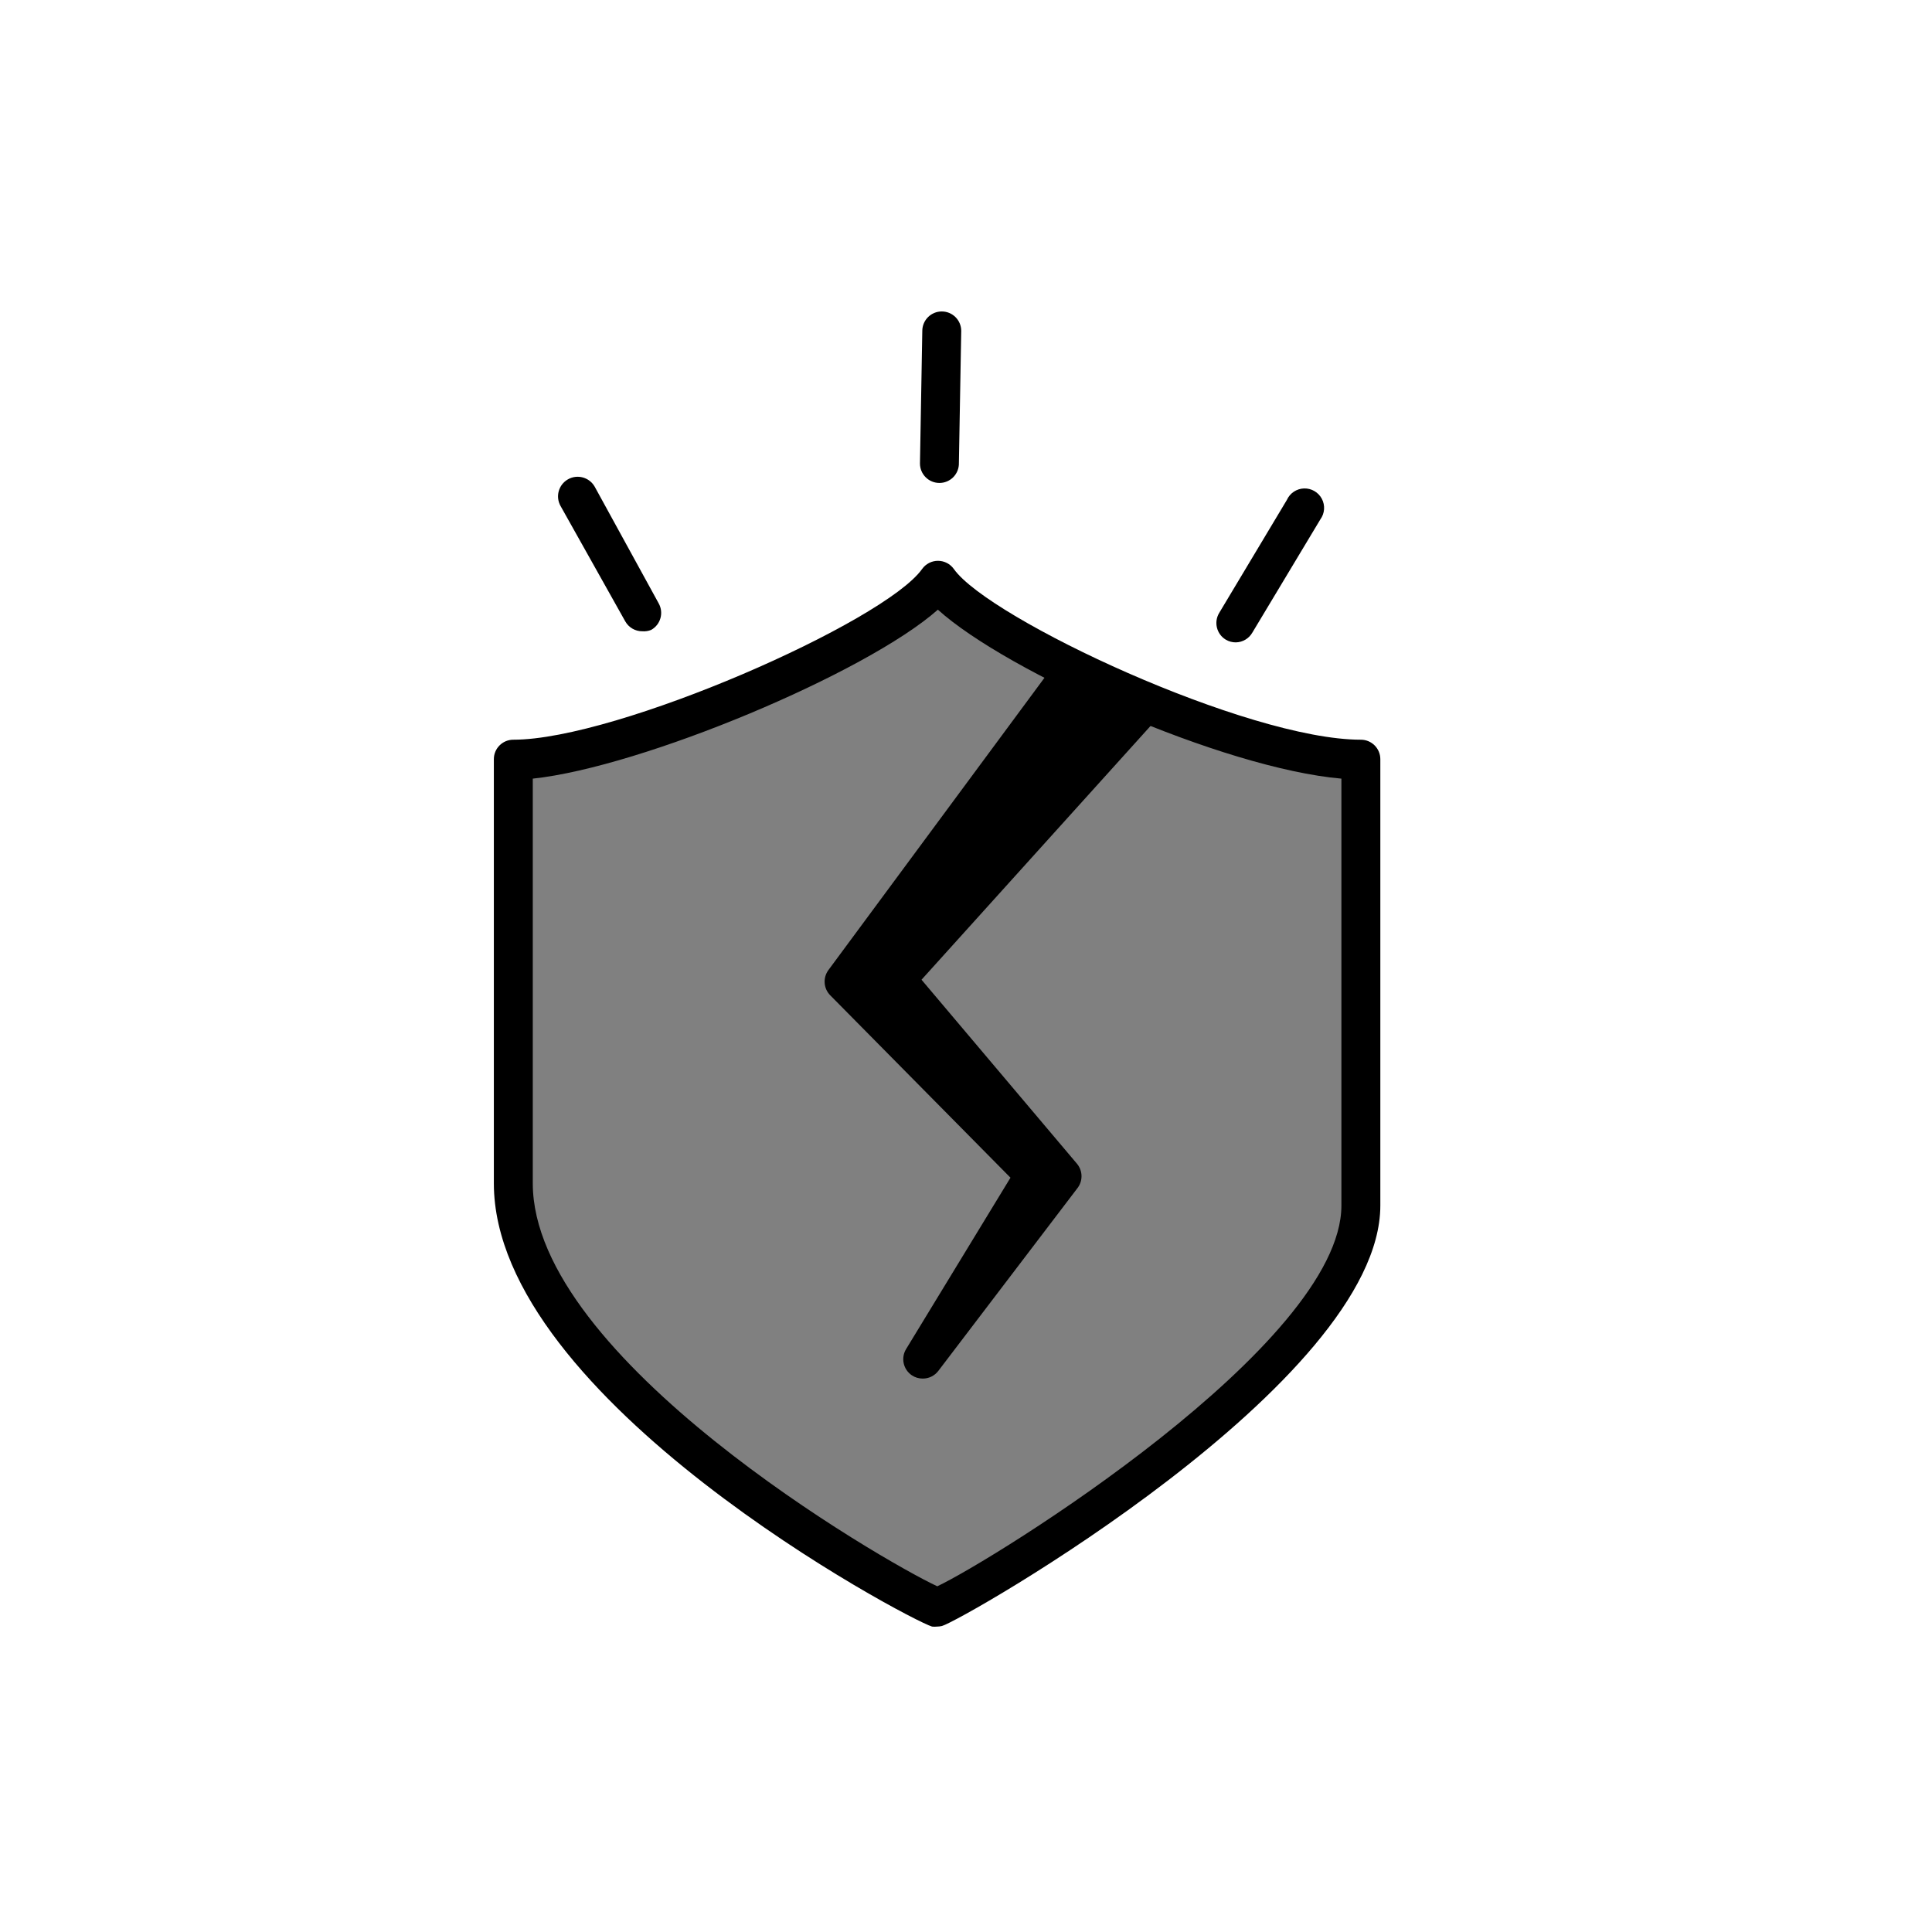
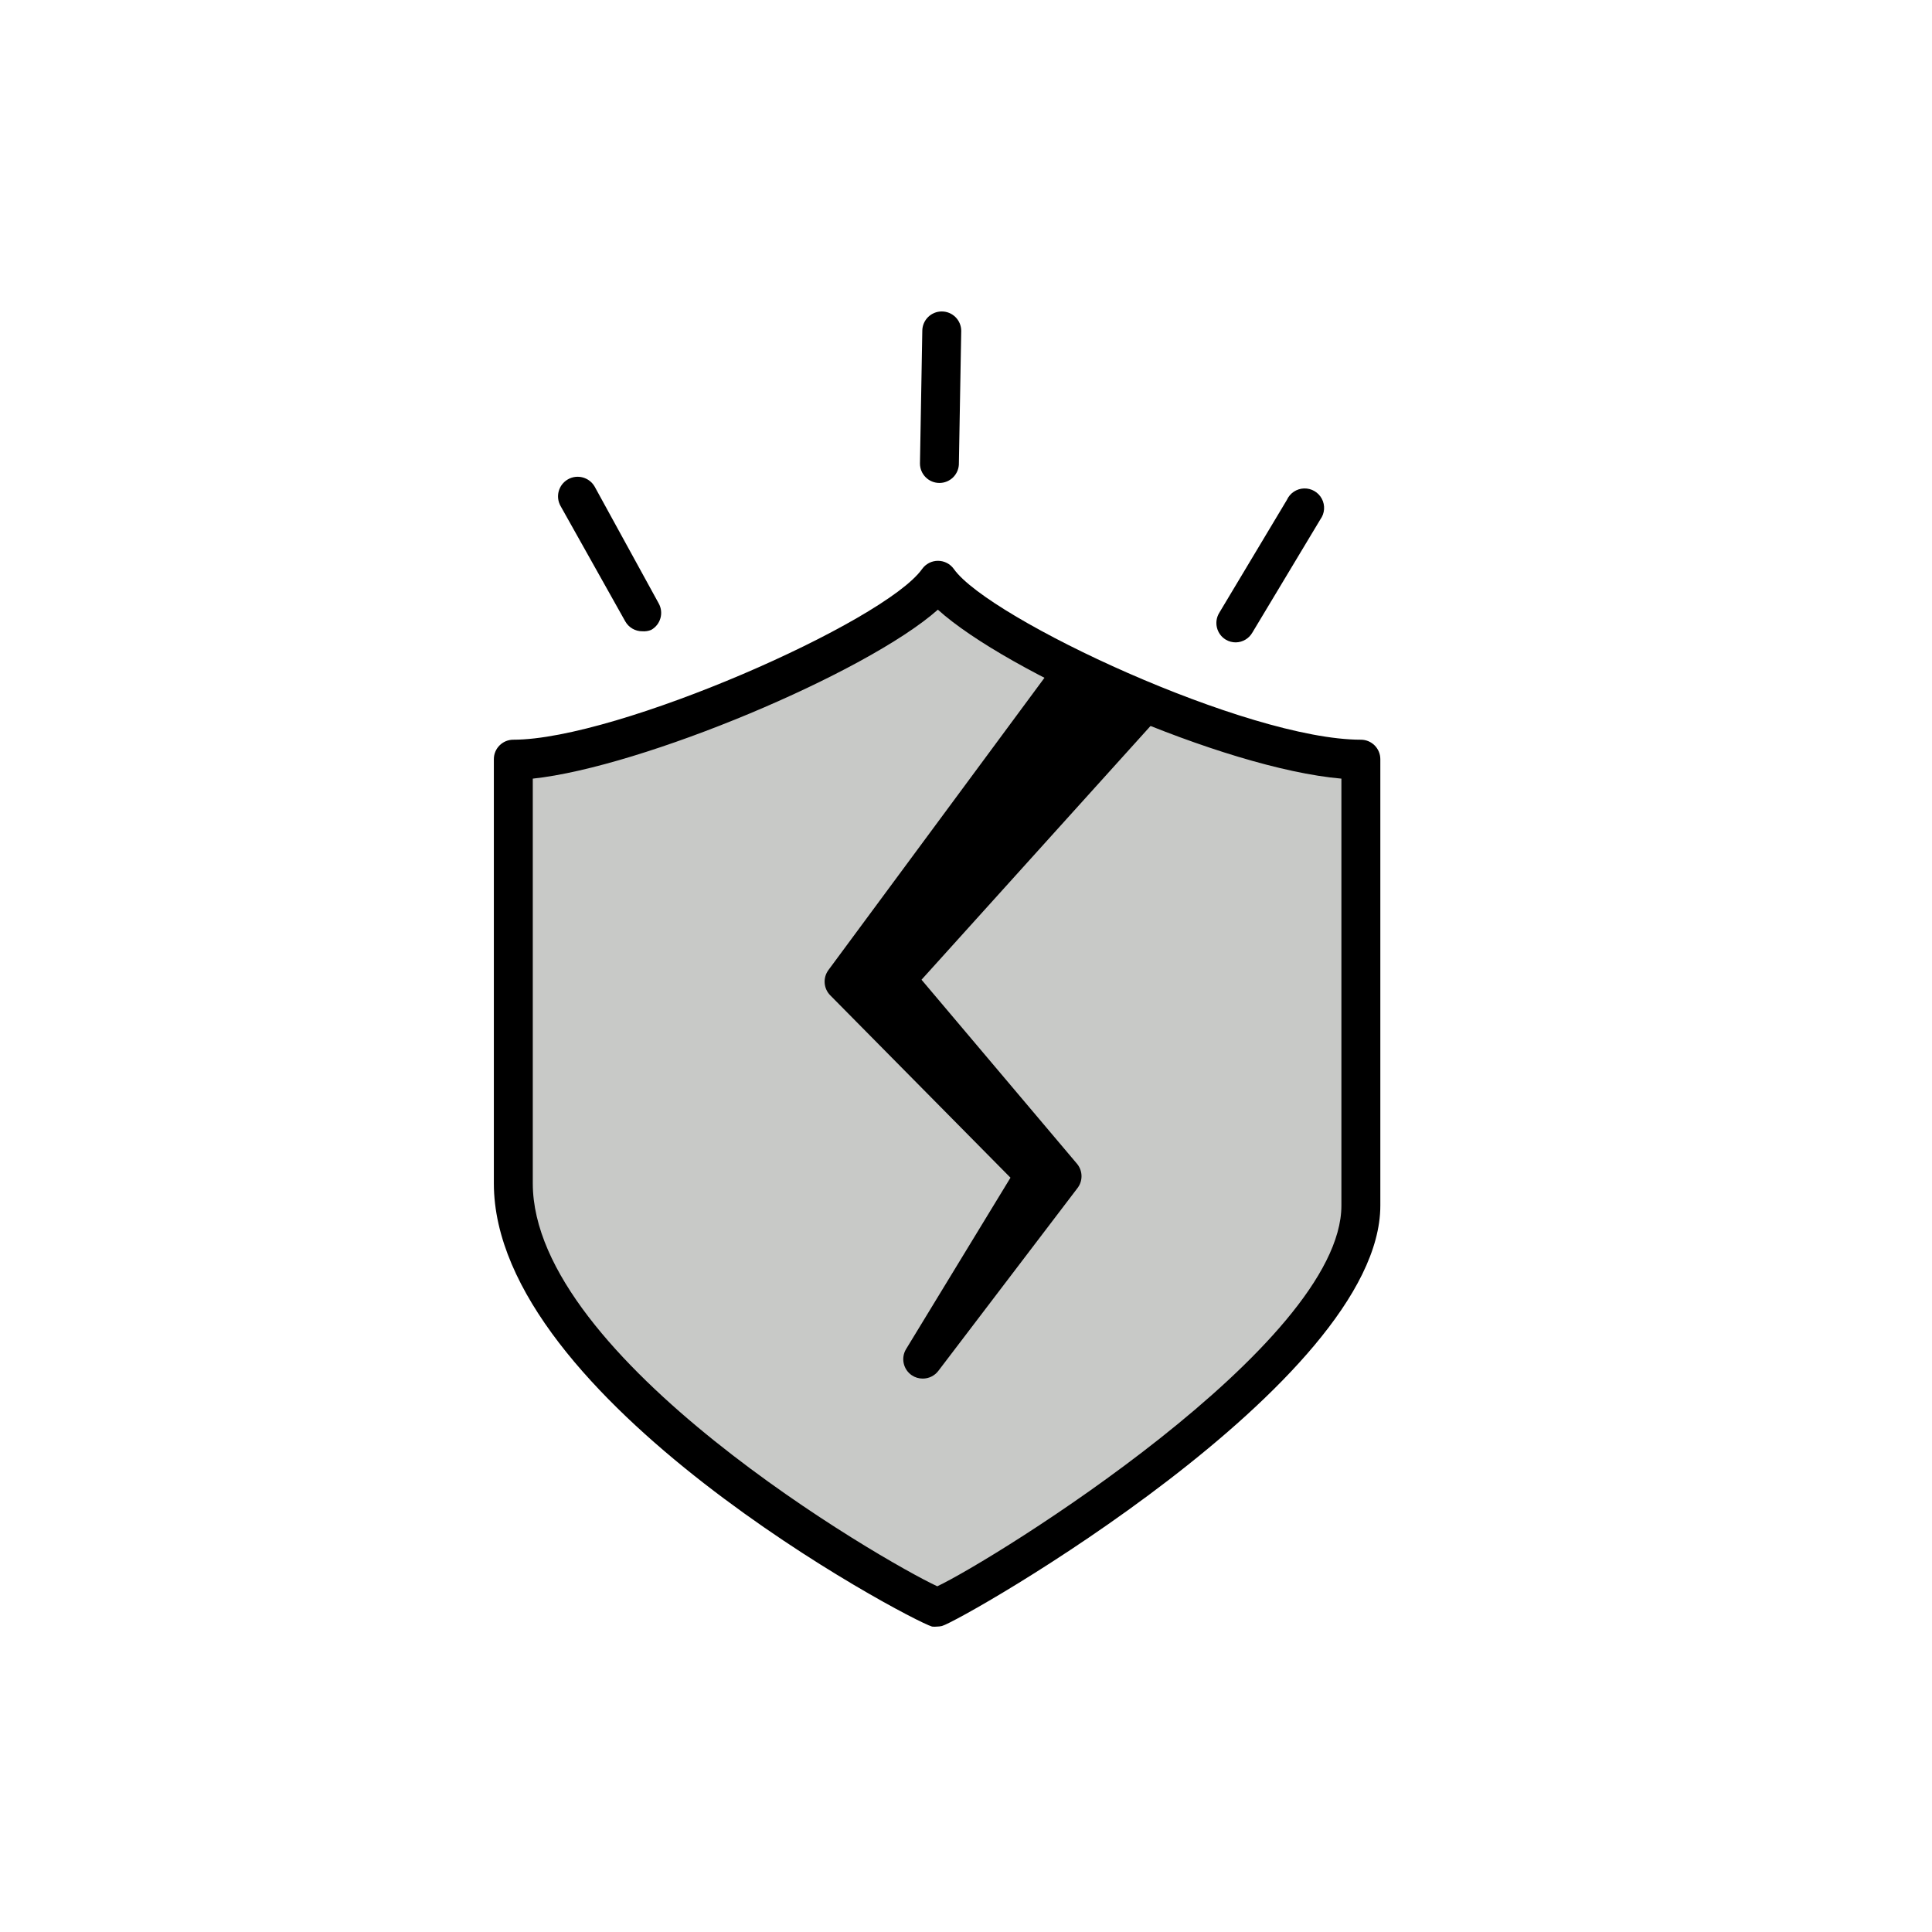
<svg xmlns="http://www.w3.org/2000/svg" class="triumph-svg-icon" width="1.38in" height="1.38in" viewBox="0 0 99.25 99.25">
  <defs>
    <style>
-       .cls-1 {
-         fill: #808080;
+       .primary {
+         fill: #c8c9c7;
      }

-       .cls-2 {
+       .secondary {
        fill: #000000;
      }
    </style>
  </defs>
  <g>
    <g>
-       <path class="cls-1" d="M48.19,29.83C46.05,32.83,31.91,39,26.37,39V60.79C26.37,71,47,82.25,48.14,82.56c1.23-.31,21.77-12.32,21.77-20.63V39C63.91,39,50.32,32.83,48.19,29.83Z" />
-       <path class="cls-2" d="M48.14,83.56a1.15,1.15,0,0,1-.26,0C46.67,83.2,25.37,71.9,25.37,60.79V39a1,1,0,0,1,1-1c5.34,0,19.07-6.05,21-8.77a1,1,0,0,1,.82-.42h0a1,1,0,0,1,.81.42C50.81,31.79,64.08,38,69.91,38a1,1,0,0,1,1,1V61.93c0,9.09-21.55,21.35-22.52,21.6A1.07,1.07,0,0,1,48.14,83.56ZM27.37,40V60.79c0,9,18,19.41,20.78,20.7C51,80.15,68.91,69.07,68.91,61.93V40c-6.09-.53-17.14-5.44-20.73-8.68C44.5,34.58,33,39.4,27.37,40Z" />
+       <path class="primary" d="M48.19,29.83C46.05,32.83,31.91,39,26.37,39V60.79C26.37,71,47,82.25,48.14,82.56c1.23-.31,21.77-12.32,21.77-20.63V39C63.91,39,50.32,32.83,48.19,29.83Z" />
+       <path class="secondary" d="M48.14,83.56a1.15,1.15,0,0,1-.26,0C46.67,83.2,25.37,71.9,25.37,60.79V39a1,1,0,0,1,1-1c5.34,0,19.07-6.05,21-8.77a1,1,0,0,1,.82-.42h0a1,1,0,0,1,.81.42C50.81,31.79,64.08,38,69.91,38a1,1,0,0,1,1,1V61.93c0,9.09-21.55,21.35-22.52,21.6A1.07,1.07,0,0,1,48.14,83.56ZM27.37,40V60.79c0,9,18,19.41,20.78,20.7C51,80.15,68.91,69.07,68.91,61.93V40c-6.09-.53-17.14-5.44-20.73-8.68C44.5,34.58,33,39.4,27.37,40Z" />
    </g>
    <g>
-       <path class="cls-2" d="M58.72,36.22,46,50.31l8.57,10.13L47.4,69.82l5.77-9.47-9.81-9.92L55,34.7S58.37,36.22,58.72,36.22Z" />
-       <path class="cls-2" d="M47.4,70.82a1,1,0,0,1-.56-.17,1,1,0,0,1-.29-1.35l5.36-8.8-9.26-9.37a1,1,0,0,1-.09-1.3L54.18,34.11a1,1,0,0,1,1.21-.32c1.38.62,3.07,1.34,3.45,1.44a1,1,0,0,1,.62,1.67L47.34,50.33l8,9.47a1,1,0,0,1,0,1.25L48.2,70.43A1,1,0,0,1,47.4,70.82ZM44.67,50.33l.48.49a1,1,0,0,1,.12-1.18L57,36.66c-.44-.18-1-.41-1.67-.72Z" />
+       <path class="secondary" d="M58.72,36.22,46,50.31l8.57,10.13L47.4,69.82l5.77-9.47-9.81-9.92L55,34.7S58.37,36.22,58.72,36.22Z" />
+       <path class="secondary" d="M47.4,70.82a1,1,0,0,1-.56-.17,1,1,0,0,1-.29-1.35l5.36-8.8-9.26-9.37a1,1,0,0,1-.09-1.3L54.18,34.11a1,1,0,0,1,1.21-.32c1.38.62,3.07,1.34,3.45,1.44a1,1,0,0,1,.62,1.67L47.34,50.33l8,9.47a1,1,0,0,1,0,1.25L48.2,70.43A1,1,0,0,1,47.4,70.82ZM44.67,50.33l.48.49a1,1,0,0,1,.12-1.18L57,36.66c-.44-.18-1-.41-1.67-.72Z" />
    </g>
    <g>
-       <path class="cls-2" d="M48.26,24.81h0a1,1,0,0,1-1-1L47.38,17a1,1,0,0,1,1-1h0a1,1,0,0,1,1,1l-.12,6.78A1,1,0,0,1,48.26,24.81Z" />
-       <path class="cls-2" d="M33,32.43a1,1,0,0,1-.88-.51L28.8,26a1,1,0,0,1,1.75-1L33.84,31a1,1,0,0,1-.39,1.36A1,1,0,0,1,33,32.43Z" />
-       <path class="cls-2" d="M63.49,33a1,1,0,0,1-.52-.14,1,1,0,0,1-.34-1.37l3.48-5.81a1,1,0,1,1,1.72,1l-3.49,5.81A1,1,0,0,1,63.49,33Z" />
+       <path class="secondary" d="M48.26,24.81h0a1,1,0,0,1-1-1L47.38,17a1,1,0,0,1,1-1h0a1,1,0,0,1,1,1l-.12,6.78A1,1,0,0,1,48.26,24.81Z" />
+       <path class="secondary" d="M33,32.43a1,1,0,0,1-.88-.51L28.8,26a1,1,0,0,1,1.75-1L33.84,31a1,1,0,0,1-.39,1.36A1,1,0,0,1,33,32.43Z" />
+       <path class="secondary" d="M63.49,33a1,1,0,0,1-.52-.14,1,1,0,0,1-.34-1.37l3.48-5.81a1,1,0,1,1,1.72,1l-3.49,5.81A1,1,0,0,1,63.49,33Z" />
    </g>
  </g>
</svg>
